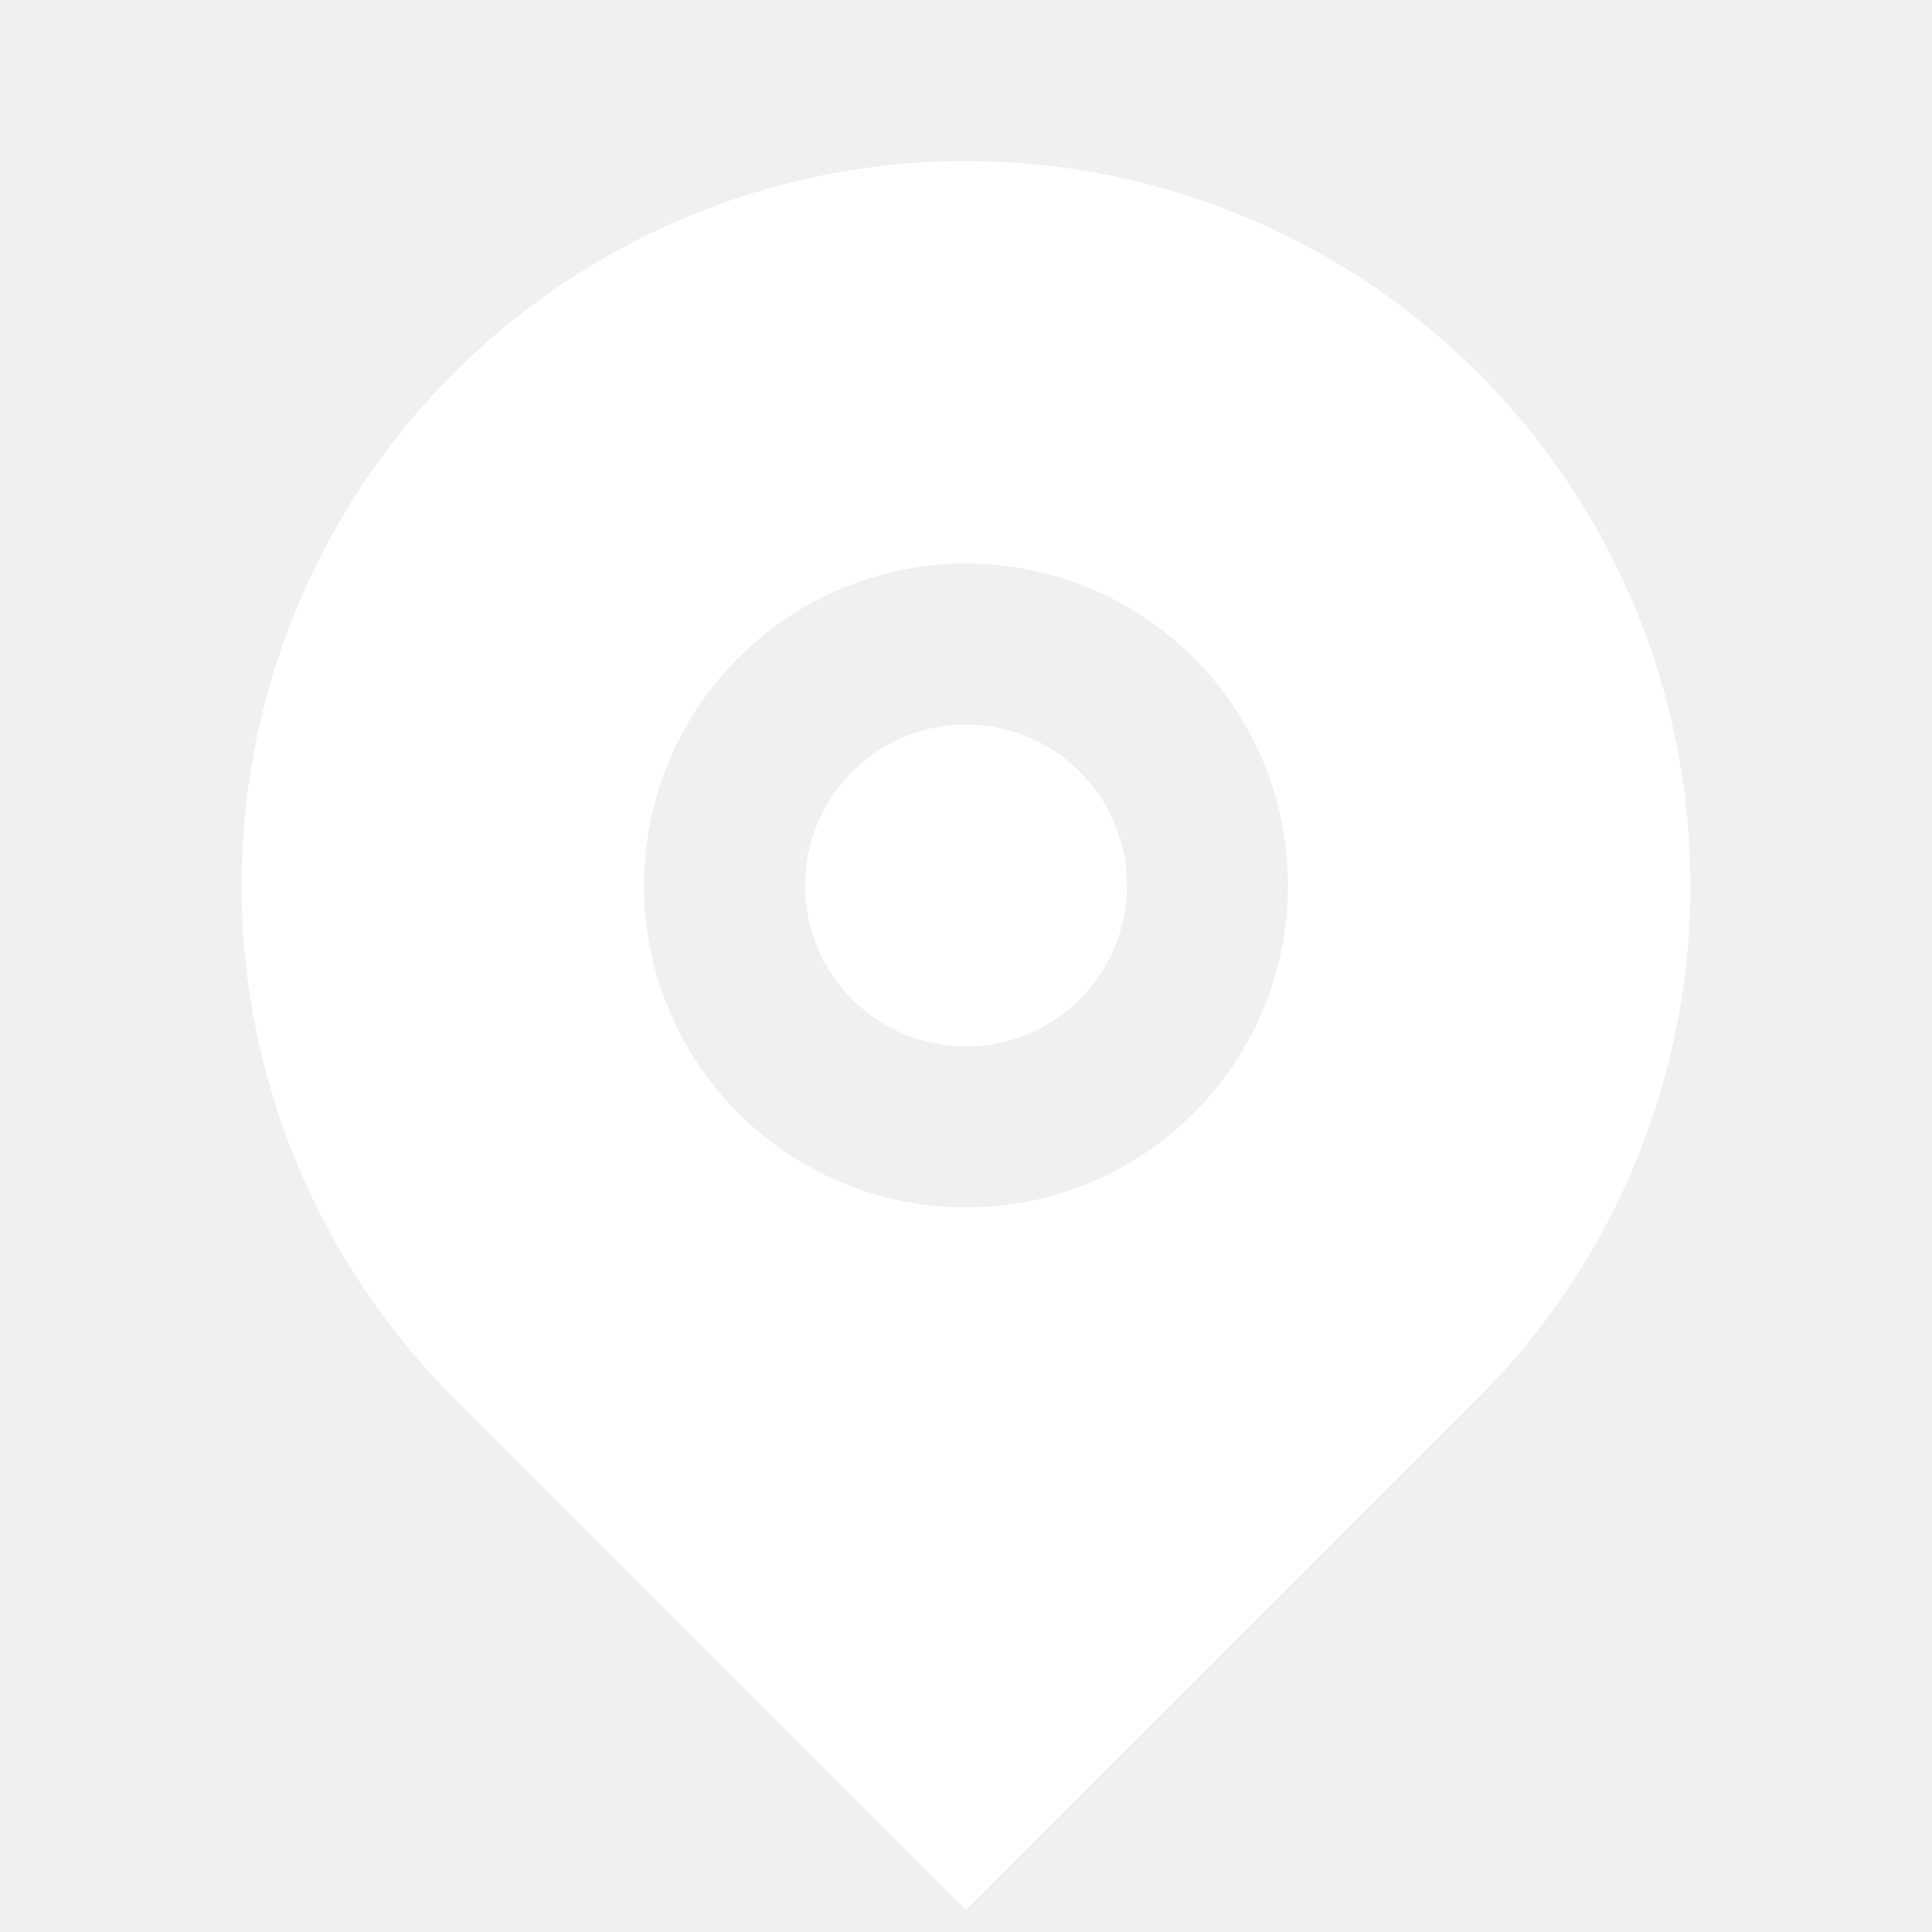
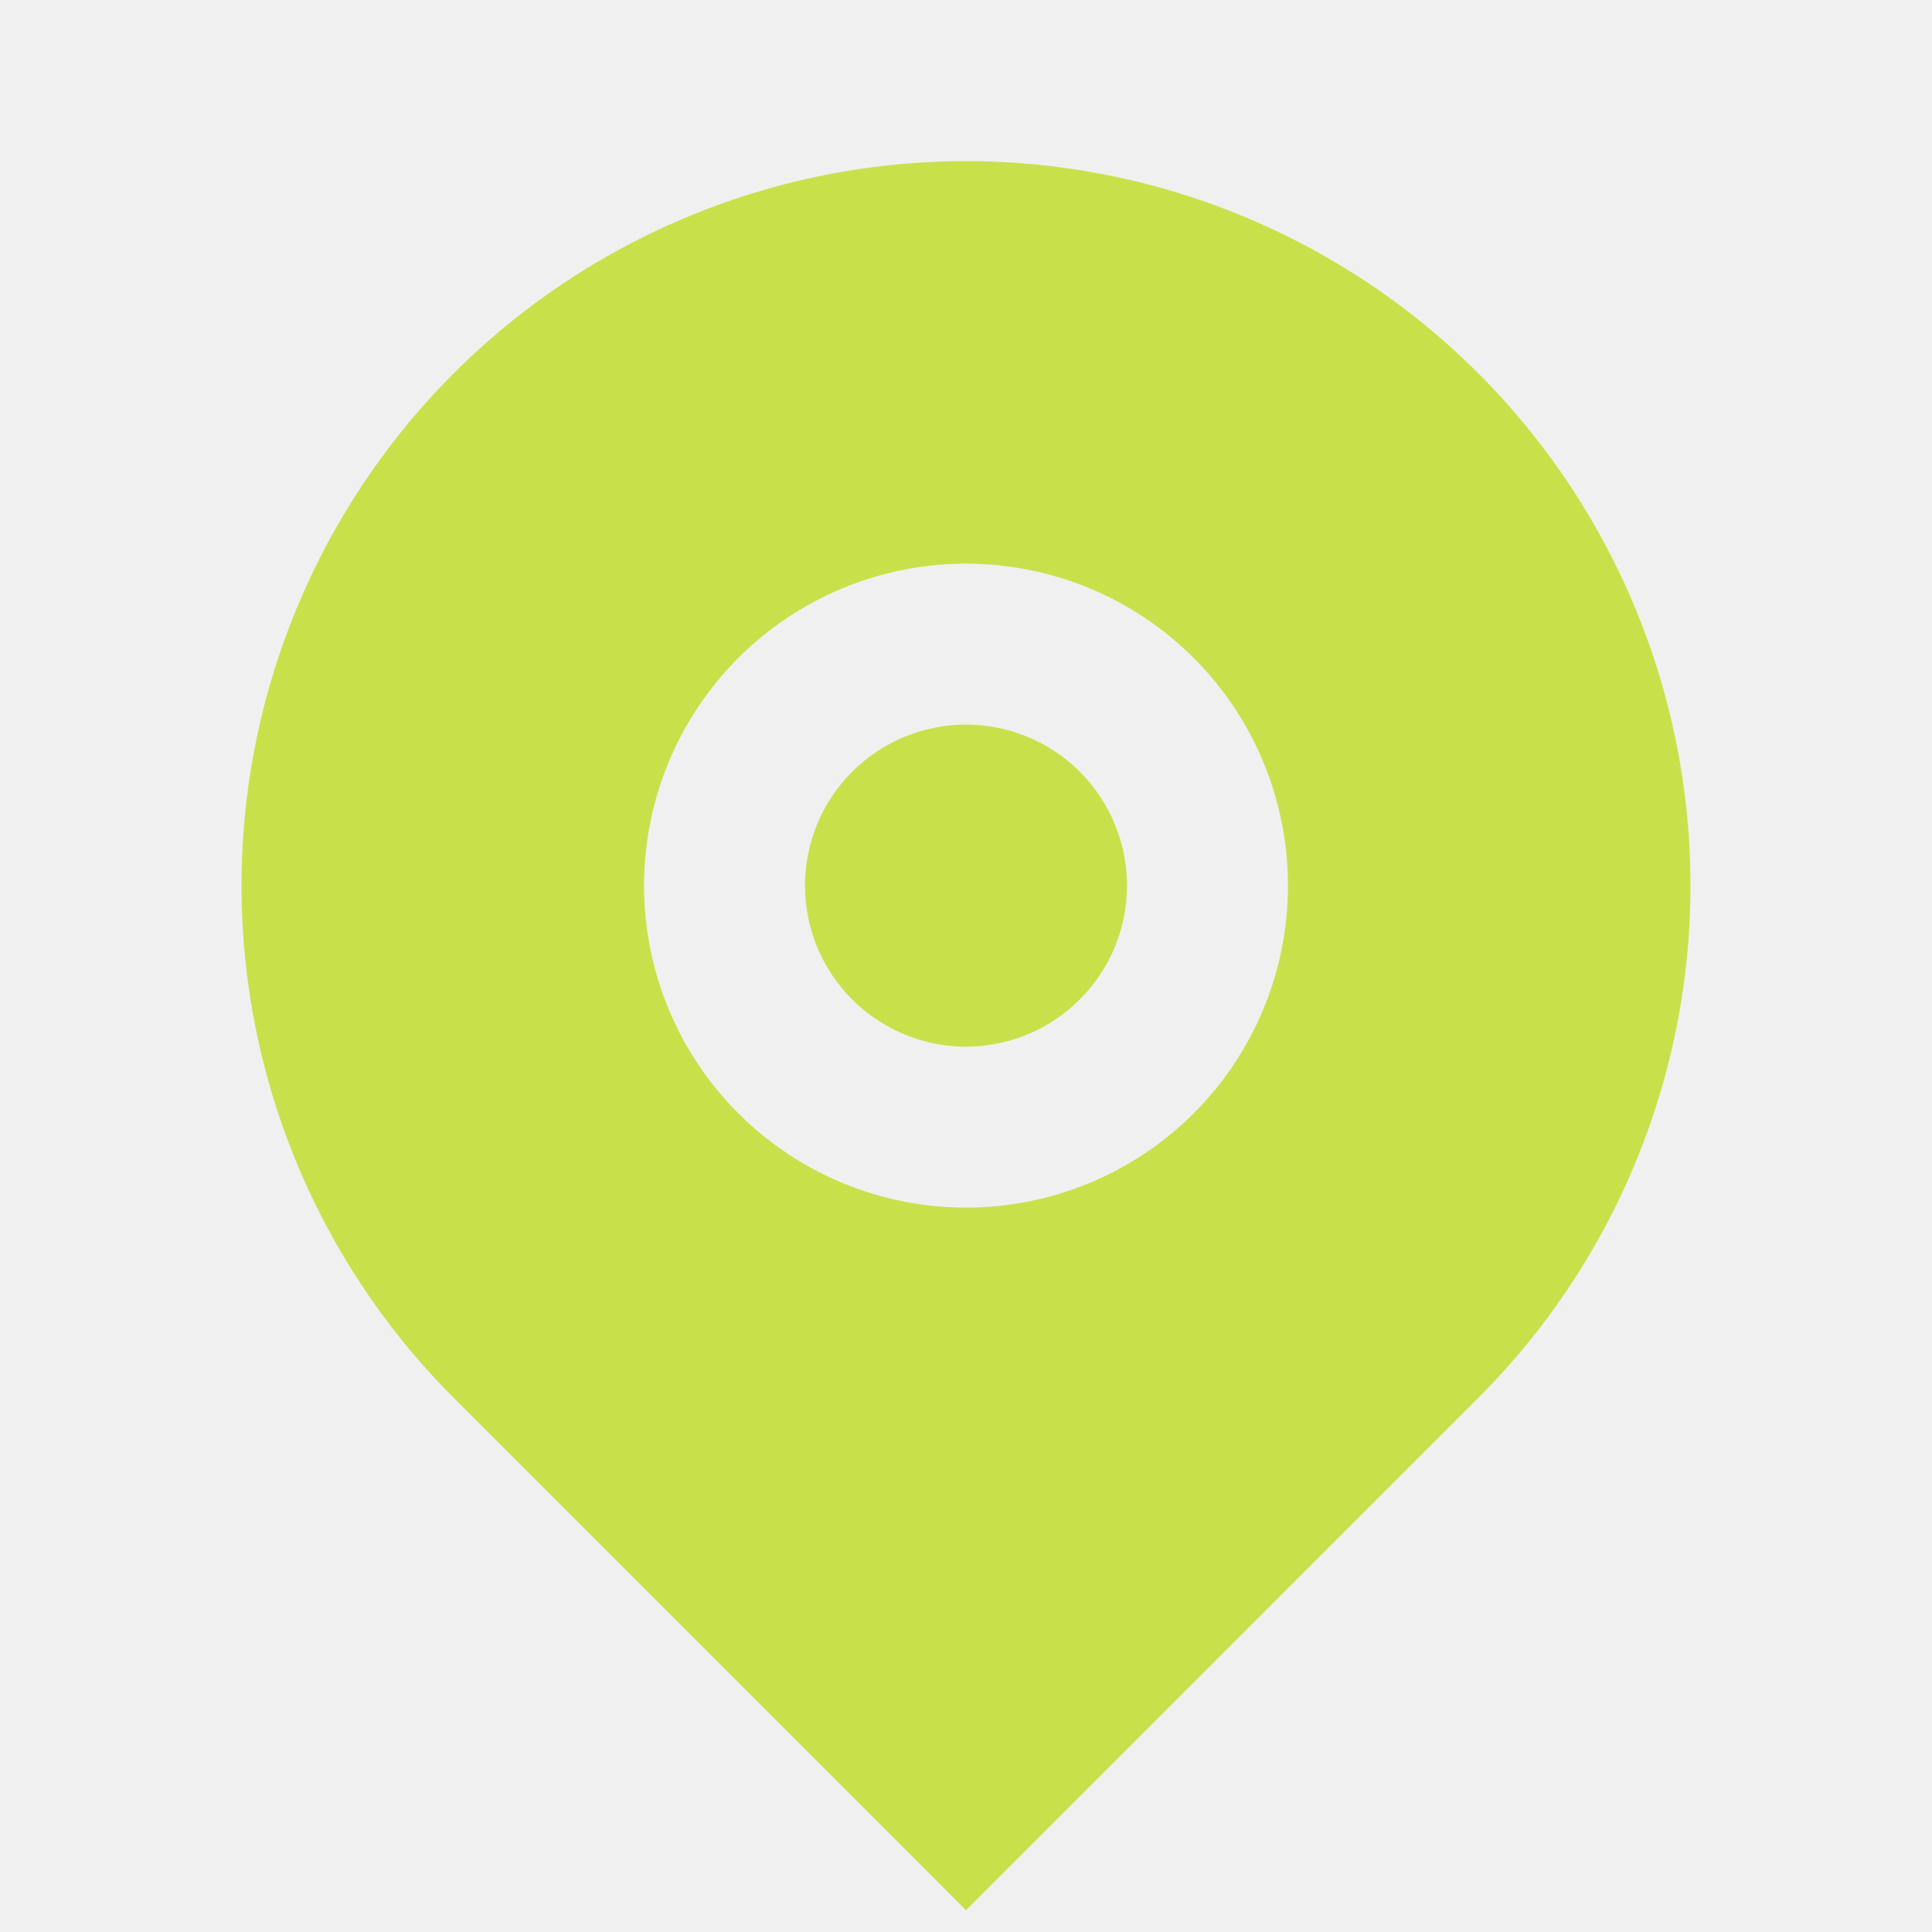
- <svg xmlns="http://www.w3.org/2000/svg" width="24" height="24" viewBox="0 0 24 24" fill="none">
+ <svg xmlns="http://www.w3.org/2000/svg" width="20" height="20" viewBox="0 0 20 20" fill="none">
  <g id="ri:map-pin-fill">
-     <path id="Vector" d="M18.364 17.364L12 23.728L5.636 17.364C4.377 16.105 3.52 14.502 3.173 12.756C2.826 11.01 3.004 9.2 3.685 7.556C4.366 5.911 5.52 4.506 7 3.517C8.48 2.528 10.22 2 12 2C13.78 2 15.52 2.528 17 3.517C18.48 4.506 19.634 5.911 20.315 7.556C20.996 9.2 21.174 11.01 20.827 12.756C20.48 14.502 19.623 16.105 18.364 17.364ZM12 15C13.061 15 14.078 14.579 14.828 13.828C15.579 13.078 16 12.061 16 11C16 9.939 15.579 8.922 14.828 8.171C14.078 7.421 13.061 7 12 7C10.939 7 9.922 7.421 9.172 8.171C8.421 8.922 8 9.939 8 11C8 12.061 8.421 13.078 9.172 13.828C9.922 14.579 10.939 15 12 15ZM12 13C11.47 13 10.961 12.789 10.586 12.414C10.211 12.039 10 11.53 10 11C10 10.47 10.211 9.961 10.586 9.586C10.961 9.211 11.47 9 12 9C12.53 9 13.039 9.211 13.414 9.586C13.789 9.961 14 10.47 14 11C14 11.53 13.789 12.039 13.414 12.414C13.039 12.789 12.53 13 12 13Z" fill="white" />
+     <path id="Vector" d="M15.303 14.471L10 19.775L4.697 14.471C3.648 13.422 2.933 12.086 2.644 10.631C2.355 9.176 2.503 7.668 3.071 6.298C3.639 4.927 4.6 3.756 5.833 2.932C7.067 2.108 8.517 1.668 10 1.668C11.483 1.668 12.933 2.108 14.167 2.932C15.4 3.756 16.361 4.927 16.929 6.298C17.497 7.668 17.645 9.176 17.356 10.631C17.067 12.086 16.352 13.422 15.303 14.471ZM10 12.501C10.884 12.501 11.732 12.15 12.357 11.525C12.982 10.9 13.333 10.052 13.333 9.168C13.333 8.284 12.982 7.436 12.357 6.811C11.732 6.186 10.884 5.835 10 5.835C9.116 5.835 8.268 6.186 7.643 6.811C7.018 7.436 6.667 8.284 6.667 9.168C6.667 10.052 7.018 10.9 7.643 11.525C8.268 12.15 9.116 12.501 10 12.501ZM10 10.835C9.558 10.835 9.134 10.659 8.821 10.346C8.509 10.034 8.333 9.61 8.333 9.168C8.333 8.726 8.509 8.302 8.821 7.989C9.134 7.677 9.558 7.501 10 7.501C10.442 7.501 10.866 7.677 11.178 7.989C11.491 8.302 11.667 8.726 11.667 9.168C11.667 9.61 11.491 10.034 11.178 10.346C10.866 10.659 10.442 10.835 10 10.835Z" fill="#C8E14B" />
  </g>
</svg>
